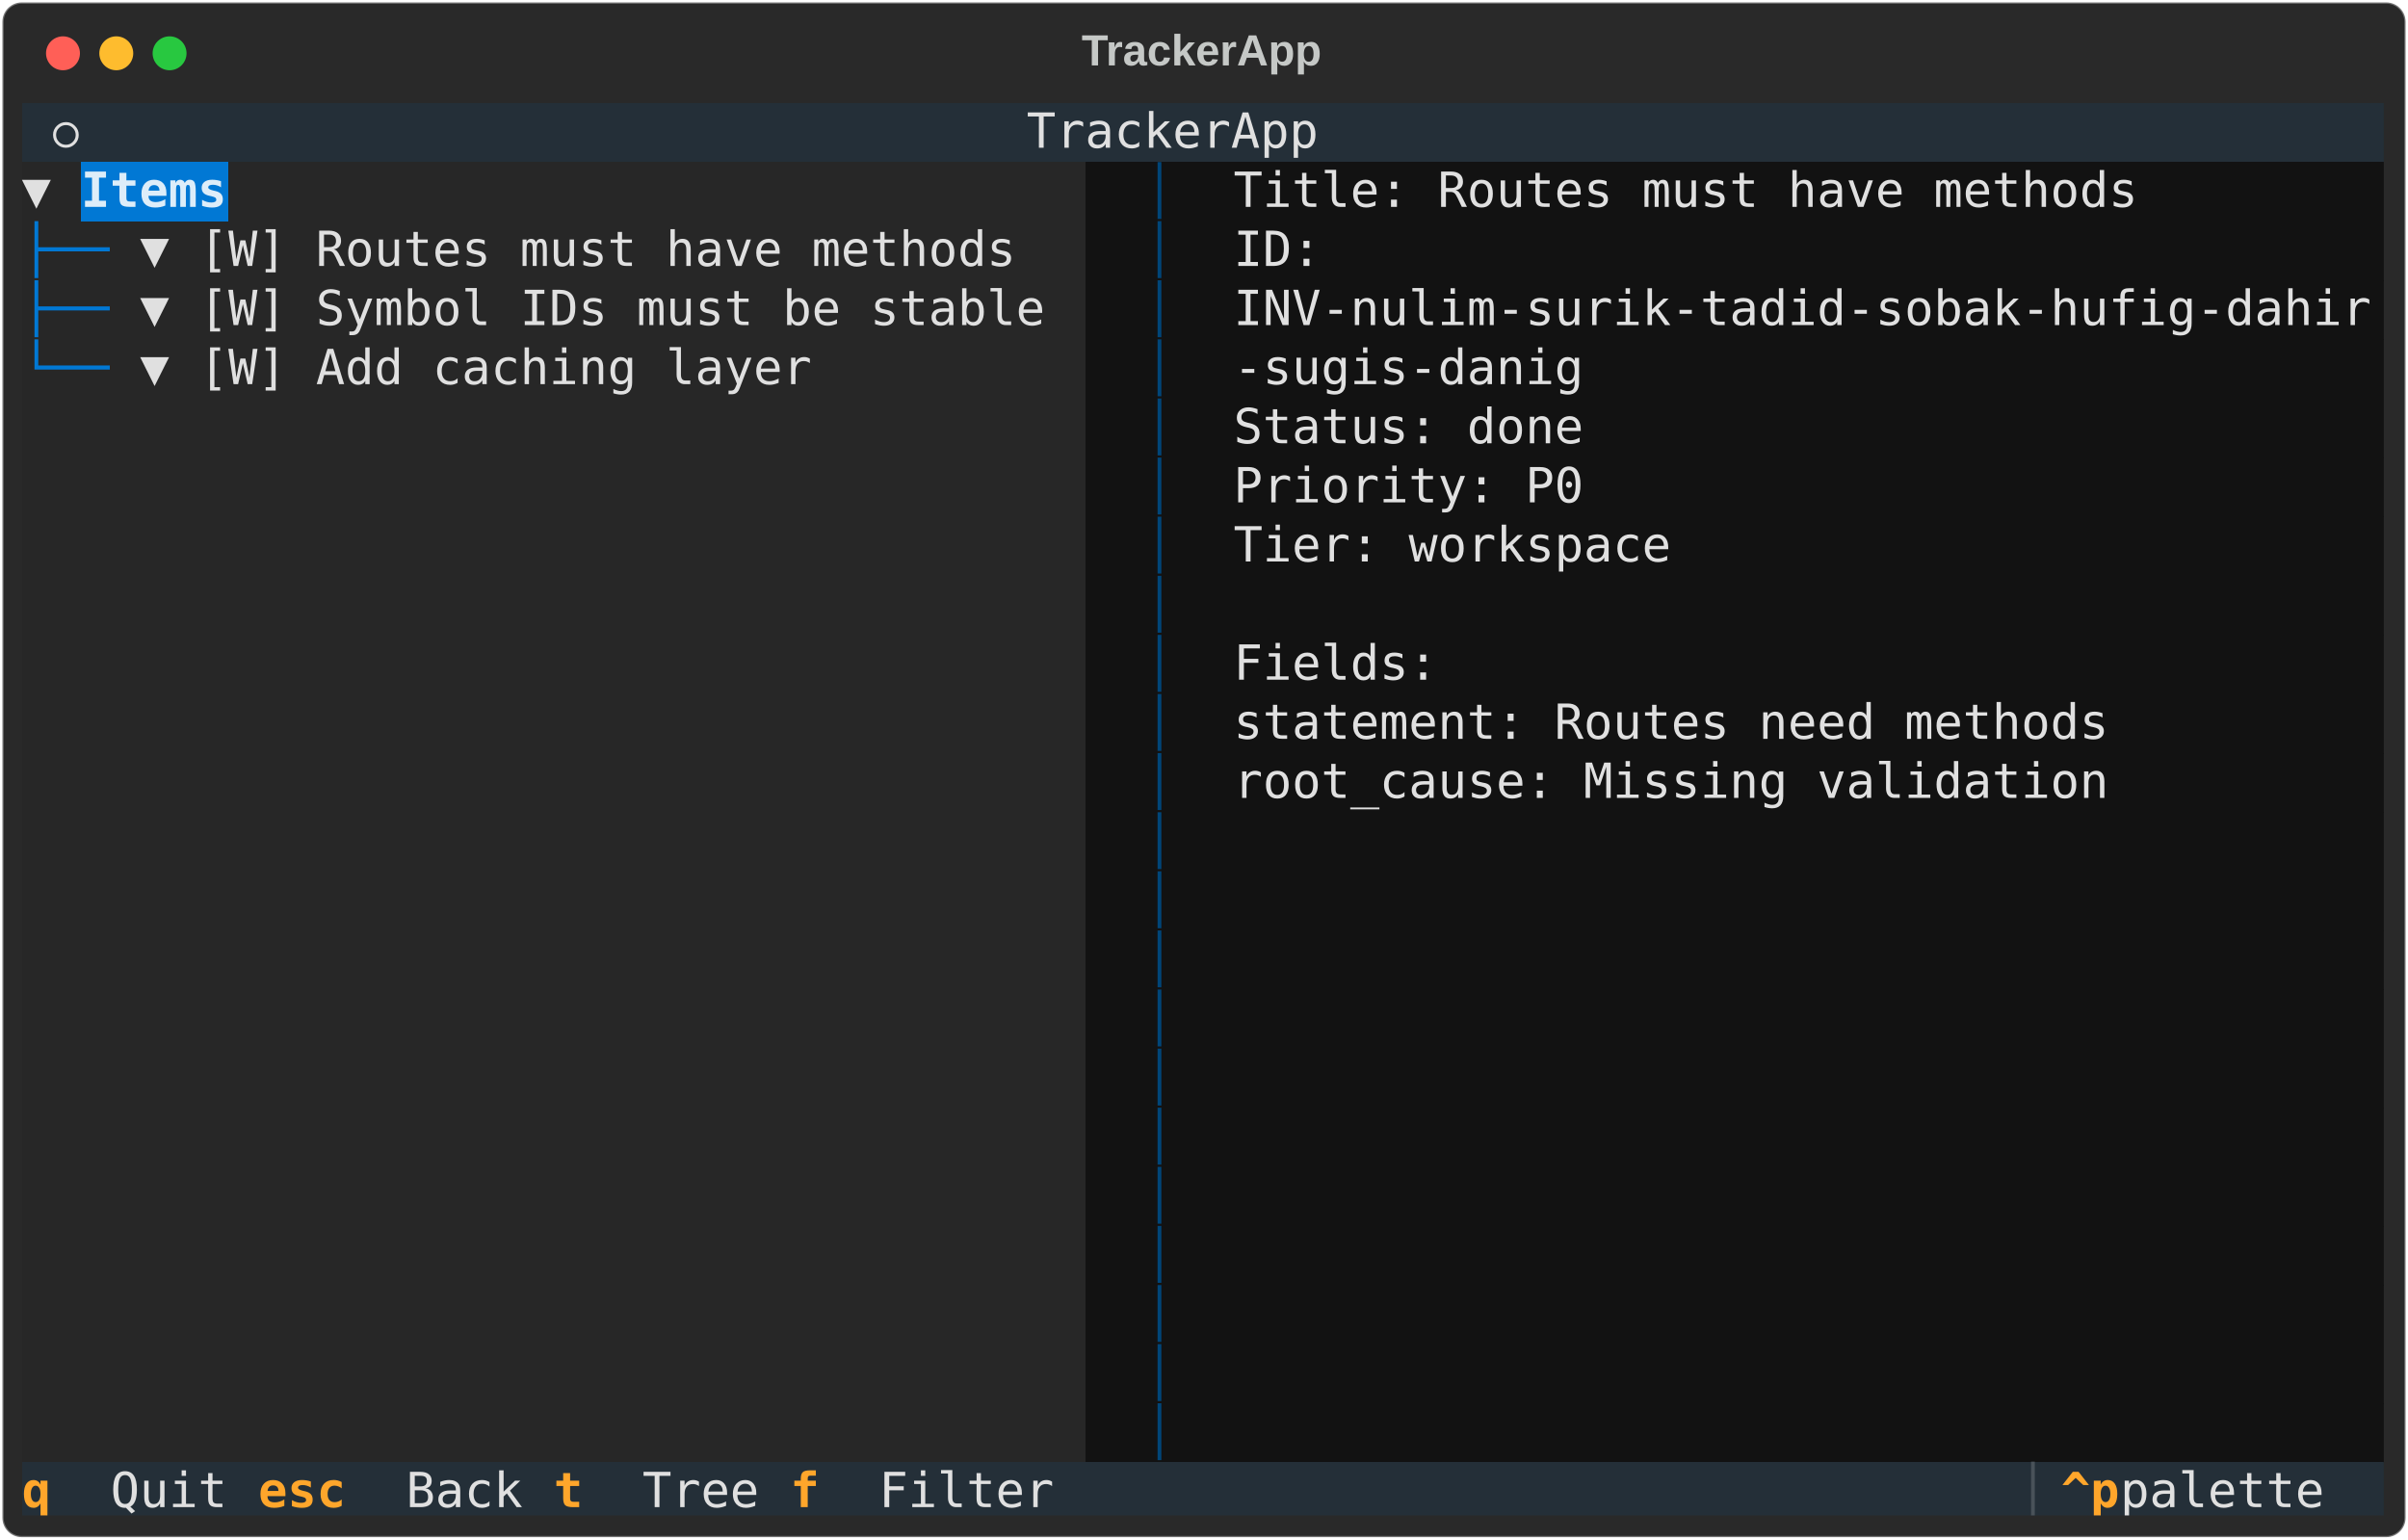
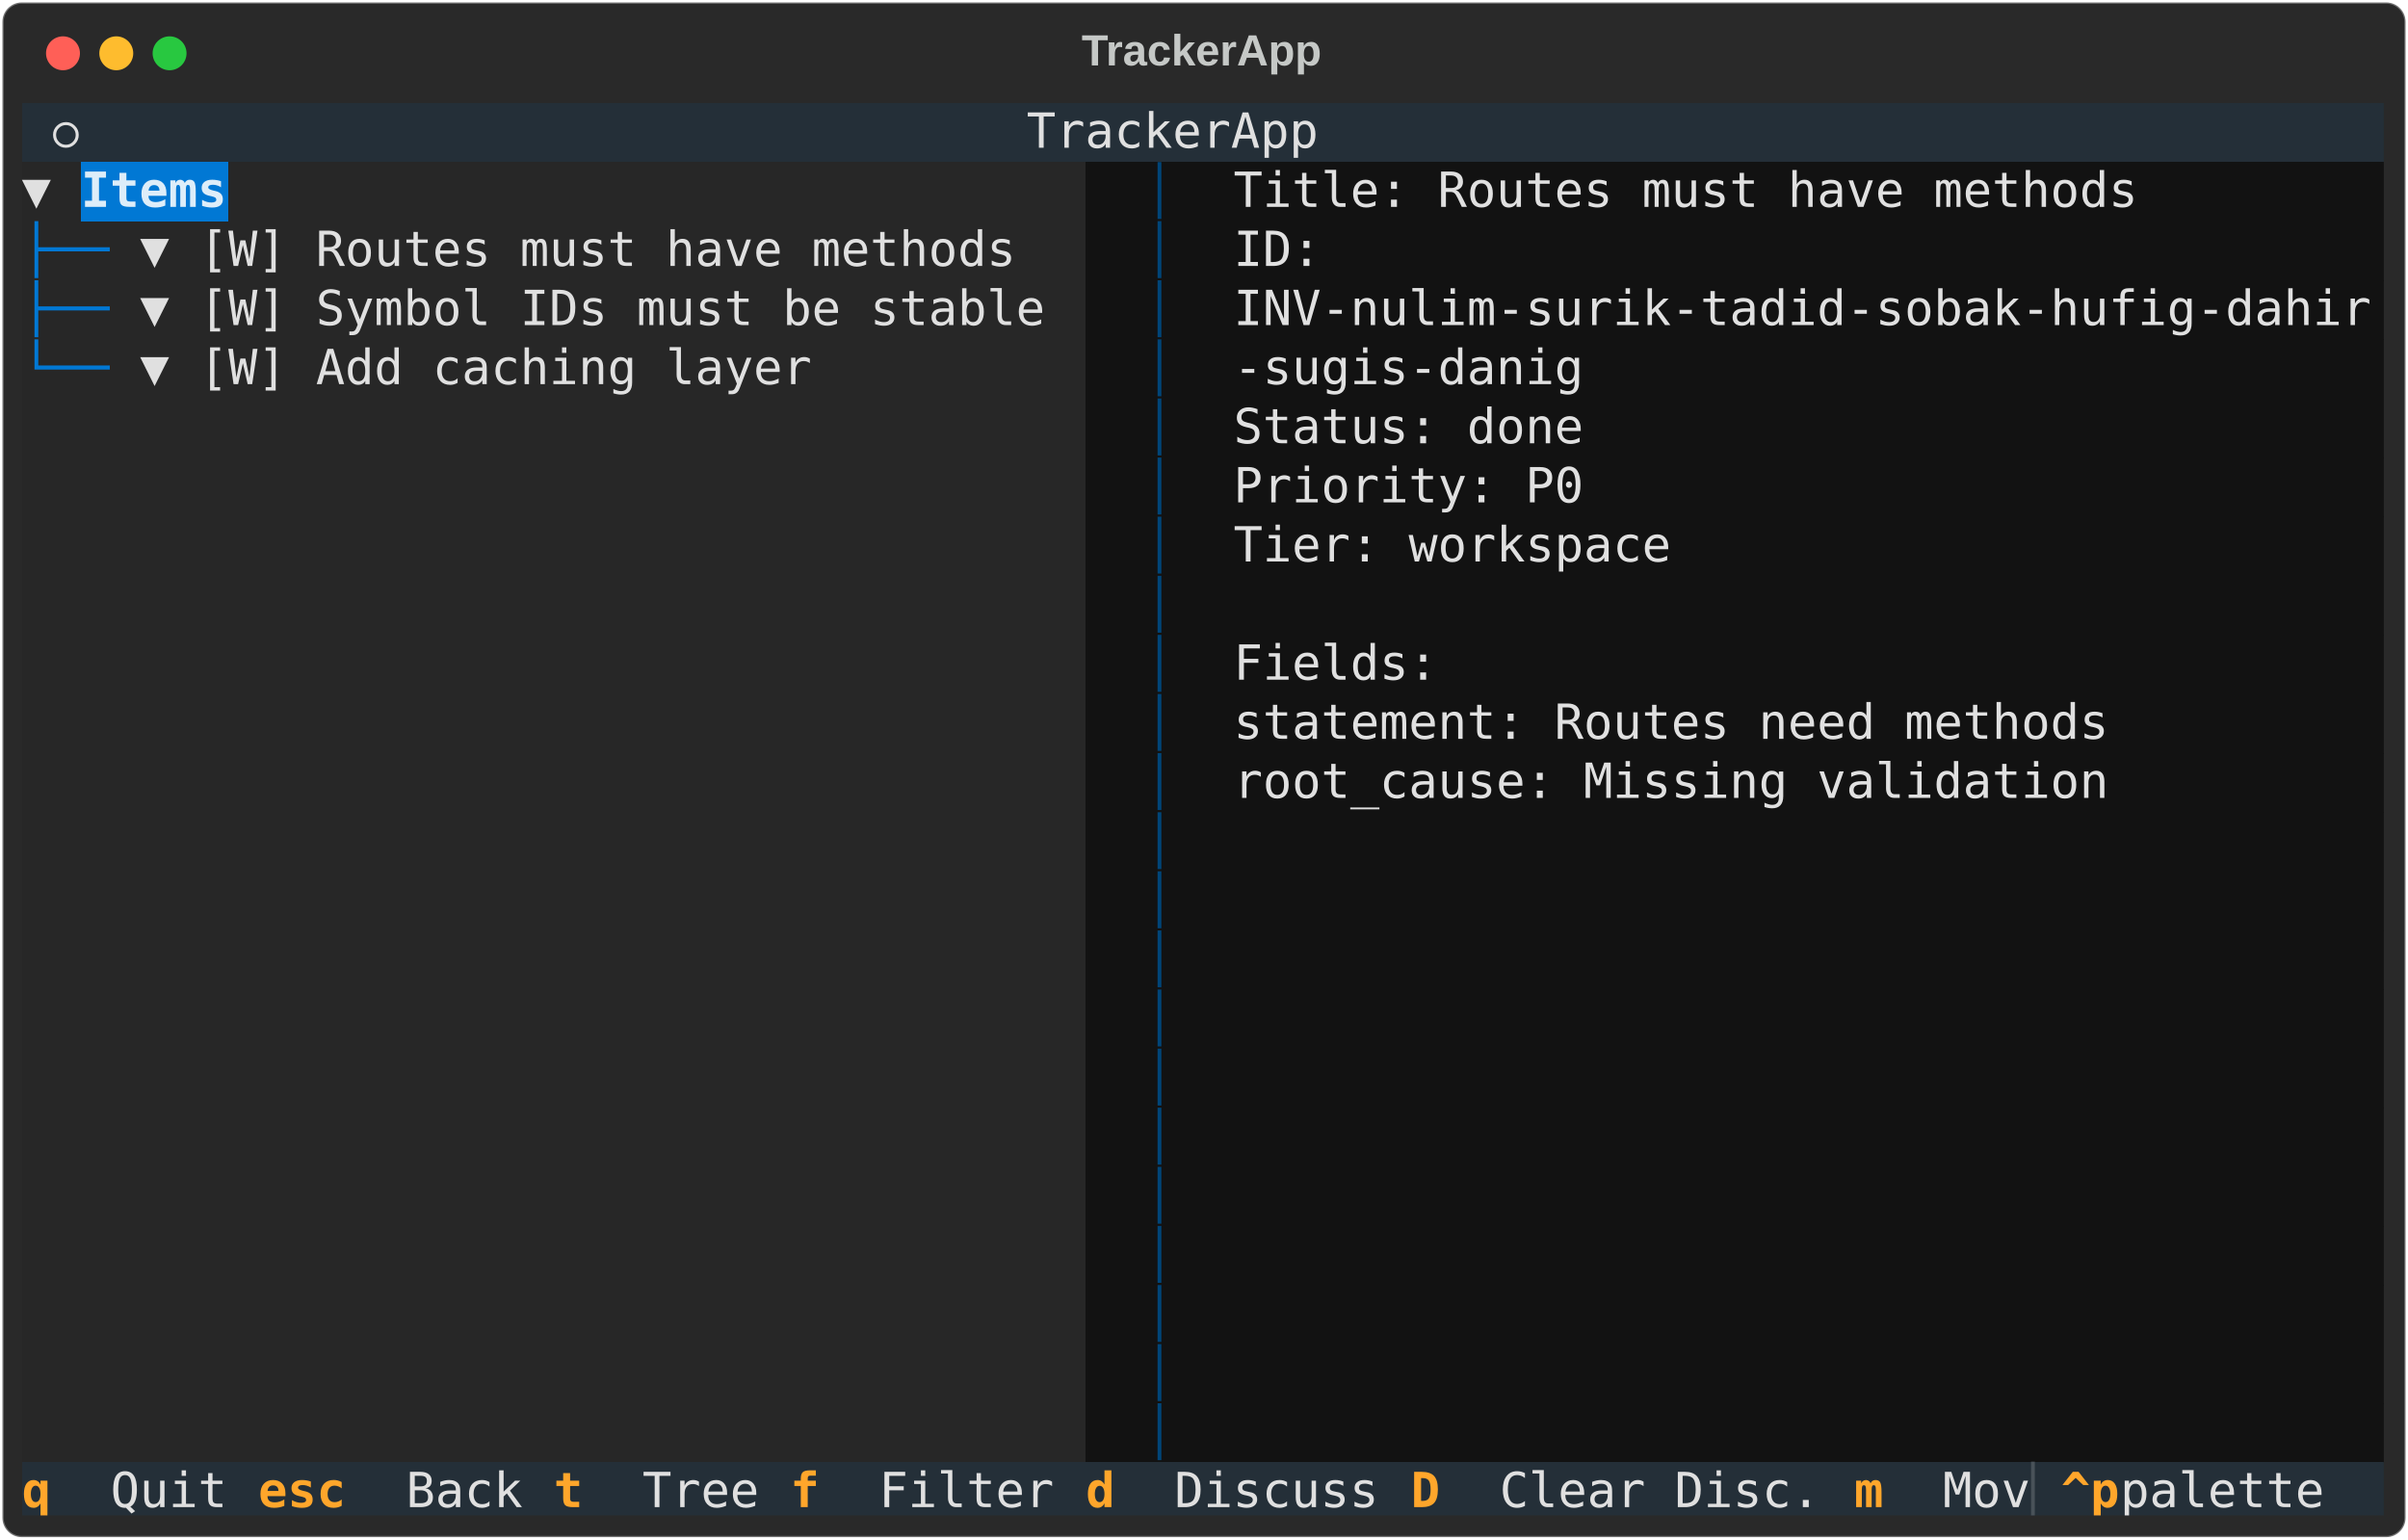
<svg xmlns="http://www.w3.org/2000/svg" class="rich-terminal" viewBox="0 0 994 635.6">
  <style>

    @font-face {
        font-family: "Fira Code";
        src: local("FiraCode-Regular"),
                url("https://cdnjs.cloudflare.com/ajax/libs/firacode/6.2.0/woff2/FiraCode-Regular.woff2") format("woff2"),
                url("https://cdnjs.cloudflare.com/ajax/libs/firacode/6.2.0/woff/FiraCode-Regular.woff") format("woff");
        font-style: normal;
        font-weight: 400;
    }
    @font-face {
        font-family: "Fira Code";
        src: local("FiraCode-Bold"),
                url("https://cdnjs.cloudflare.com/ajax/libs/firacode/6.2.0/woff2/FiraCode-Bold.woff2") format("woff2"),
                url("https://cdnjs.cloudflare.com/ajax/libs/firacode/6.2.0/woff/FiraCode-Bold.woff") format("woff");
        font-style: bold;
        font-weight: 700;
    }

    .terminal-matrix {
        font-family: Fira Code, monospace;
        font-size: 20px;
        line-height: 24.4px;
        font-variant-east-asian: full-width;
    }

    .terminal-title {
        font-size: 18px;
        font-weight: bold;
        font-family: arial;
    }

    .terminal-r1 { fill: #c5c8c6 }
.terminal-r2 { fill: #e0e0e0 }
.terminal-r3 { fill: #ddedf9;font-weight: bold }
.terminal-r4 { fill: #004578 }
.terminal-r5 { fill: #0178d4 }
.terminal-r6 { fill: #ffa62b;font-weight: bold }
.terminal-r7 { fill: #495259 }
    </style>
  <defs>
    <clipPath id="terminal-clip-terminal">
      <rect x="0" y="0" width="975.0" height="584.6" />
    </clipPath>
    <clipPath id="terminal-line-0">
      <rect x="0" y="1.5" width="976" height="24.65" />
    </clipPath>
    <clipPath id="terminal-line-1">
      <rect x="0" y="25.9" width="976" height="24.65" />
    </clipPath>
    <clipPath id="terminal-line-2">
      <rect x="0" y="50.3" width="976" height="24.65" />
    </clipPath>
    <clipPath id="terminal-line-3">
      <rect x="0" y="74.7" width="976" height="24.65" />
    </clipPath>
    <clipPath id="terminal-line-4">
      <rect x="0" y="99.1" width="976" height="24.65" />
    </clipPath>
    <clipPath id="terminal-line-5">
      <rect x="0" y="123.5" width="976" height="24.65" />
    </clipPath>
    <clipPath id="terminal-line-6">
      <rect x="0" y="147.9" width="976" height="24.65" />
    </clipPath>
    <clipPath id="terminal-line-7">
      <rect x="0" y="172.3" width="976" height="24.65" />
    </clipPath>
    <clipPath id="terminal-line-8">
      <rect x="0" y="196.7" width="976" height="24.65" />
    </clipPath>
    <clipPath id="terminal-line-9">
      <rect x="0" y="221.1" width="976" height="24.65" />
    </clipPath>
    <clipPath id="terminal-line-10">
      <rect x="0" y="245.5" width="976" height="24.65" />
    </clipPath>
    <clipPath id="terminal-line-11">
      <rect x="0" y="269.9" width="976" height="24.65" />
    </clipPath>
    <clipPath id="terminal-line-12">
      <rect x="0" y="294.3" width="976" height="24.65" />
    </clipPath>
    <clipPath id="terminal-line-13">
      <rect x="0" y="318.7" width="976" height="24.65" />
    </clipPath>
    <clipPath id="terminal-line-14">
      <rect x="0" y="343.1" width="976" height="24.65" />
    </clipPath>
    <clipPath id="terminal-line-15">
      <rect x="0" y="367.5" width="976" height="24.65" />
    </clipPath>
    <clipPath id="terminal-line-16">
      <rect x="0" y="391.9" width="976" height="24.65" />
    </clipPath>
    <clipPath id="terminal-line-17">
      <rect x="0" y="416.3" width="976" height="24.65" />
    </clipPath>
    <clipPath id="terminal-line-18">
      <rect x="0" y="440.7" width="976" height="24.65" />
    </clipPath>
    <clipPath id="terminal-line-19">
      <rect x="0" y="465.1" width="976" height="24.65" />
    </clipPath>
    <clipPath id="terminal-line-20">
      <rect x="0" y="489.5" width="976" height="24.65" />
    </clipPath>
    <clipPath id="terminal-line-21">
      <rect x="0" y="513.9" width="976" height="24.65" />
    </clipPath>
    <clipPath id="terminal-line-22">
      <rect x="0" y="538.3" width="976" height="24.65" />
    </clipPath>
  </defs>
  <rect fill="#292929" stroke="rgba(255,255,255,0.35)" stroke-width="1" x="1" y="1" width="992" height="633.6" rx="8" />
  <text class="terminal-title" fill="#c5c8c6" text-anchor="middle" x="496" y="27">TrackerApp</text>
  <g transform="translate(26,22)">
    <circle cx="0" cy="0" r="7" fill="#ff5f57" />
    <circle cx="22" cy="0" r="7" fill="#febc2e" />
    <circle cx="44" cy="0" r="7" fill="#28c840" />
  </g>
  <g transform="translate(9, 41)" clip-path="url(#terminal-clip-terminal)">
    <rect fill="#242f38" x="0" y="1.5" width="12.2" height="24.65" shape-rendering="crispEdges" />
    <rect fill="#242f38" x="12.2" y="1.5" width="12.2" height="24.65" shape-rendering="crispEdges" />
    <rect fill="#242f38" x="24.4" y="1.5" width="61" height="24.65" shape-rendering="crispEdges" />
    <rect fill="#242f38" x="85.4" y="1.5" width="12.2" height="24.65" shape-rendering="crispEdges" />
    <rect fill="#242f38" x="97.6" y="1.5" width="317.2" height="24.65" shape-rendering="crispEdges" />
    <rect fill="#242f38" x="414.8" y="1.5" width="122" height="24.65" shape-rendering="crispEdges" />
    <rect fill="#242f38" x="536.8" y="1.5" width="317.2" height="24.65" shape-rendering="crispEdges" />
    <rect fill="#242f38" x="854" y="1.5" width="12.2" height="24.65" shape-rendering="crispEdges" />
    <rect fill="#242f38" x="866.2" y="1.5" width="0" height="24.65" shape-rendering="crispEdges" />
    <rect fill="#242f38" x="866.2" y="1.5" width="109.8" height="24.65" shape-rendering="crispEdges" />
    <rect fill="#272727" x="0" y="25.9" width="24.4" height="24.65" shape-rendering="crispEdges" />
    <rect fill="#0178d4" x="24.4" y="25.9" width="61" height="24.65" shape-rendering="crispEdges" />
    <rect fill="#272727" x="85.4" y="25.9" width="353.8" height="24.65" shape-rendering="crispEdges" />
    <rect fill="#121212" x="439.2" y="25.9" width="24.4" height="24.65" shape-rendering="crispEdges" />
    <rect fill="#121212" x="463.6" y="25.9" width="12.2" height="24.65" shape-rendering="crispEdges" />
    <rect fill="#121212" x="475.8" y="25.9" width="24.4" height="24.65" shape-rendering="crispEdges" />
    <rect fill="#121212" x="500.2" y="25.9" width="378.2" height="24.65" shape-rendering="crispEdges" />
    <rect fill="#121212" x="878.4" y="25.9" width="97.6" height="24.65" shape-rendering="crispEdges" />
    <rect fill="#272727" x="0" y="50.3" width="48.8" height="24.65" shape-rendering="crispEdges" />
    <rect fill="#272727" x="48.8" y="50.3" width="24.4" height="24.65" shape-rendering="crispEdges" />
    <rect fill="#272727" x="73.2" y="50.3" width="341.6" height="24.65" shape-rendering="crispEdges" />
    <rect fill="#272727" x="414.8" y="50.3" width="24.4" height="24.65" shape-rendering="crispEdges" />
    <rect fill="#121212" x="439.2" y="50.3" width="24.4" height="24.65" shape-rendering="crispEdges" />
    <rect fill="#121212" x="463.6" y="50.3" width="12.2" height="24.65" shape-rendering="crispEdges" />
    <rect fill="#121212" x="475.8" y="50.3" width="24.4" height="24.65" shape-rendering="crispEdges" />
    <rect fill="#121212" x="500.2" y="50.3" width="36.6" height="24.65" shape-rendering="crispEdges" />
    <rect fill="#121212" x="536.8" y="50.3" width="439.2" height="24.65" shape-rendering="crispEdges" />
    <rect fill="#272727" x="0" y="74.7" width="48.8" height="24.65" shape-rendering="crispEdges" />
    <rect fill="#272727" x="48.8" y="74.7" width="24.4" height="24.65" shape-rendering="crispEdges" />
    <rect fill="#272727" x="73.2" y="74.7" width="353.8" height="24.65" shape-rendering="crispEdges" />
    <rect fill="#272727" x="427" y="74.7" width="12.2" height="24.65" shape-rendering="crispEdges" />
    <rect fill="#121212" x="439.2" y="74.7" width="24.4" height="24.65" shape-rendering="crispEdges" />
    <rect fill="#121212" x="463.6" y="74.7" width="12.2" height="24.65" shape-rendering="crispEdges" />
    <rect fill="#121212" x="475.8" y="74.7" width="24.4" height="24.65" shape-rendering="crispEdges" />
    <rect fill="#121212" x="500.2" y="74.7" width="475.8" height="24.65" shape-rendering="crispEdges" />
    <rect fill="#272727" x="0" y="99.1" width="48.8" height="24.65" shape-rendering="crispEdges" />
    <rect fill="#272727" x="48.8" y="99.1" width="24.4" height="24.65" shape-rendering="crispEdges" />
    <rect fill="#272727" x="73.2" y="99.1" width="256.2" height="24.65" shape-rendering="crispEdges" />
    <rect fill="#272727" x="329.4" y="99.1" width="109.8" height="24.65" shape-rendering="crispEdges" />
    <rect fill="#121212" x="439.2" y="99.1" width="24.4" height="24.65" shape-rendering="crispEdges" />
    <rect fill="#121212" x="463.6" y="99.1" width="12.2" height="24.65" shape-rendering="crispEdges" />
    <rect fill="#121212" x="475.8" y="99.1" width="24.4" height="24.65" shape-rendering="crispEdges" />
    <rect fill="#121212" x="500.2" y="99.1" width="146.4" height="24.65" shape-rendering="crispEdges" />
    <rect fill="#121212" x="646.6" y="99.1" width="329.4" height="24.65" shape-rendering="crispEdges" />
    <rect fill="#272727" x="0" y="123.5" width="439.2" height="24.65" shape-rendering="crispEdges" />
    <rect fill="#121212" x="439.2" y="123.5" width="24.4" height="24.65" shape-rendering="crispEdges" />
    <rect fill="#121212" x="463.6" y="123.5" width="12.2" height="24.65" shape-rendering="crispEdges" />
    <rect fill="#121212" x="475.8" y="123.5" width="24.4" height="24.65" shape-rendering="crispEdges" />
    <rect fill="#121212" x="500.2" y="123.5" width="146.4" height="24.65" shape-rendering="crispEdges" />
    <rect fill="#121212" x="646.6" y="123.5" width="329.4" height="24.65" shape-rendering="crispEdges" />
    <rect fill="#272727" x="0" y="147.9" width="439.2" height="24.65" shape-rendering="crispEdges" />
    <rect fill="#121212" x="439.2" y="147.9" width="24.4" height="24.65" shape-rendering="crispEdges" />
    <rect fill="#121212" x="463.6" y="147.9" width="12.2" height="24.65" shape-rendering="crispEdges" />
    <rect fill="#121212" x="475.8" y="147.9" width="24.4" height="24.65" shape-rendering="crispEdges" />
    <rect fill="#121212" x="500.2" y="147.9" width="146.4" height="24.65" shape-rendering="crispEdges" />
    <rect fill="#121212" x="646.6" y="147.9" width="329.4" height="24.65" shape-rendering="crispEdges" />
    <rect fill="#272727" x="0" y="172.3" width="439.2" height="24.65" shape-rendering="crispEdges" />
    <rect fill="#121212" x="439.2" y="172.3" width="24.4" height="24.65" shape-rendering="crispEdges" />
    <rect fill="#121212" x="463.6" y="172.3" width="12.2" height="24.65" shape-rendering="crispEdges" />
    <rect fill="#121212" x="475.8" y="172.3" width="24.4" height="24.65" shape-rendering="crispEdges" />
    <rect fill="#121212" x="500.2" y="172.3" width="183" height="24.65" shape-rendering="crispEdges" />
    <rect fill="#121212" x="683.2" y="172.3" width="292.8" height="24.65" shape-rendering="crispEdges" />
    <rect fill="#272727" x="0" y="196.7" width="439.2" height="24.65" shape-rendering="crispEdges" />
    <rect fill="#121212" x="439.2" y="196.7" width="24.4" height="24.65" shape-rendering="crispEdges" />
    <rect fill="#121212" x="463.6" y="196.7" width="12.2" height="24.65" shape-rendering="crispEdges" />
    <rect fill="#121212" x="475.8" y="196.7" width="24.4" height="24.65" shape-rendering="crispEdges" />
    <rect fill="#121212" x="500.2" y="196.7" width="0" height="24.65" shape-rendering="crispEdges" />
    <rect fill="#121212" x="500.2" y="196.7" width="475.8" height="24.65" shape-rendering="crispEdges" />
    <rect fill="#272727" x="0" y="221.1" width="439.2" height="24.65" shape-rendering="crispEdges" />
    <rect fill="#121212" x="439.2" y="221.1" width="24.4" height="24.65" shape-rendering="crispEdges" />
    <rect fill="#121212" x="463.6" y="221.1" width="12.2" height="24.65" shape-rendering="crispEdges" />
    <rect fill="#121212" x="475.8" y="221.1" width="24.4" height="24.65" shape-rendering="crispEdges" />
    <rect fill="#121212" x="500.2" y="221.1" width="85.4" height="24.65" shape-rendering="crispEdges" />
    <rect fill="#121212" x="585.6" y="221.1" width="390.4" height="24.65" shape-rendering="crispEdges" />
    <rect fill="#272727" x="0" y="245.5" width="439.2" height="24.65" shape-rendering="crispEdges" />
    <rect fill="#121212" x="439.2" y="245.5" width="24.4" height="24.65" shape-rendering="crispEdges" />
    <rect fill="#121212" x="463.6" y="245.5" width="12.2" height="24.65" shape-rendering="crispEdges" />
    <rect fill="#121212" x="475.8" y="245.5" width="24.4" height="24.65" shape-rendering="crispEdges" />
    <rect fill="#121212" x="500.2" y="245.5" width="390.4" height="24.65" shape-rendering="crispEdges" />
    <rect fill="#121212" x="890.6" y="245.5" width="85.4" height="24.65" shape-rendering="crispEdges" />
    <rect fill="#272727" x="0" y="269.9" width="439.2" height="24.65" shape-rendering="crispEdges" />
    <rect fill="#121212" x="439.2" y="269.9" width="24.4" height="24.65" shape-rendering="crispEdges" />
    <rect fill="#121212" x="463.6" y="269.9" width="12.2" height="24.65" shape-rendering="crispEdges" />
    <rect fill="#121212" x="475.8" y="269.9" width="24.4" height="24.65" shape-rendering="crispEdges" />
    <rect fill="#121212" x="500.2" y="269.9" width="390.4" height="24.65" shape-rendering="crispEdges" />
    <rect fill="#121212" x="890.6" y="269.9" width="85.4" height="24.65" shape-rendering="crispEdges" />
    <rect fill="#272727" x="0" y="294.3" width="439.2" height="24.65" shape-rendering="crispEdges" />
    <rect fill="#121212" x="439.2" y="294.3" width="24.4" height="24.65" shape-rendering="crispEdges" />
    <rect fill="#121212" x="463.6" y="294.3" width="12.2" height="24.65" shape-rendering="crispEdges" />
    <rect fill="#121212" x="475.8" y="294.3" width="500.2" height="24.65" shape-rendering="crispEdges" />
    <rect fill="#272727" x="0" y="318.7" width="439.2" height="24.65" shape-rendering="crispEdges" />
    <rect fill="#121212" x="439.2" y="318.7" width="24.4" height="24.65" shape-rendering="crispEdges" />
    <rect fill="#121212" x="463.6" y="318.7" width="12.2" height="24.65" shape-rendering="crispEdges" />
    <rect fill="#121212" x="475.8" y="318.7" width="500.2" height="24.65" shape-rendering="crispEdges" />
    <rect fill="#272727" x="0" y="343.1" width="439.2" height="24.65" shape-rendering="crispEdges" />
    <rect fill="#121212" x="439.2" y="343.1" width="24.4" height="24.65" shape-rendering="crispEdges" />
    <rect fill="#121212" x="463.6" y="343.1" width="12.2" height="24.65" shape-rendering="crispEdges" />
    <rect fill="#121212" x="475.8" y="343.1" width="500.2" height="24.65" shape-rendering="crispEdges" />
    <rect fill="#272727" x="0" y="367.5" width="439.2" height="24.65" shape-rendering="crispEdges" />
    <rect fill="#121212" x="439.2" y="367.5" width="24.4" height="24.65" shape-rendering="crispEdges" />
    <rect fill="#121212" x="463.6" y="367.5" width="12.2" height="24.65" shape-rendering="crispEdges" />
    <rect fill="#121212" x="475.8" y="367.5" width="500.2" height="24.65" shape-rendering="crispEdges" />
    <rect fill="#272727" x="0" y="391.9" width="439.2" height="24.65" shape-rendering="crispEdges" />
    <rect fill="#121212" x="439.2" y="391.9" width="24.4" height="24.65" shape-rendering="crispEdges" />
    <rect fill="#121212" x="463.6" y="391.9" width="12.2" height="24.65" shape-rendering="crispEdges" />
    <rect fill="#121212" x="475.8" y="391.9" width="500.2" height="24.65" shape-rendering="crispEdges" />
    <rect fill="#272727" x="0" y="416.3" width="439.2" height="24.65" shape-rendering="crispEdges" />
    <rect fill="#121212" x="439.2" y="416.3" width="24.4" height="24.65" shape-rendering="crispEdges" />
    <rect fill="#121212" x="463.6" y="416.3" width="12.2" height="24.65" shape-rendering="crispEdges" />
    <rect fill="#121212" x="475.8" y="416.3" width="500.2" height="24.65" shape-rendering="crispEdges" />
    <rect fill="#272727" x="0" y="440.7" width="439.2" height="24.65" shape-rendering="crispEdges" />
    <rect fill="#121212" x="439.2" y="440.7" width="24.4" height="24.65" shape-rendering="crispEdges" />
    <rect fill="#121212" x="463.6" y="440.7" width="12.2" height="24.65" shape-rendering="crispEdges" />
    <rect fill="#121212" x="475.8" y="440.7" width="500.2" height="24.65" shape-rendering="crispEdges" />
    <rect fill="#272727" x="0" y="465.1" width="439.2" height="24.65" shape-rendering="crispEdges" />
    <rect fill="#121212" x="439.2" y="465.1" width="24.4" height="24.65" shape-rendering="crispEdges" />
    <rect fill="#121212" x="463.6" y="465.1" width="12.2" height="24.65" shape-rendering="crispEdges" />
    <rect fill="#121212" x="475.8" y="465.1" width="500.2" height="24.65" shape-rendering="crispEdges" />
    <rect fill="#272727" x="0" y="489.5" width="439.2" height="24.65" shape-rendering="crispEdges" />
    <rect fill="#121212" x="439.2" y="489.5" width="24.4" height="24.65" shape-rendering="crispEdges" />
    <rect fill="#121212" x="463.6" y="489.5" width="12.2" height="24.65" shape-rendering="crispEdges" />
    <rect fill="#121212" x="475.8" y="489.5" width="500.2" height="24.65" shape-rendering="crispEdges" />
    <rect fill="#272727" x="0" y="513.9" width="439.2" height="24.65" shape-rendering="crispEdges" />
    <rect fill="#121212" x="439.2" y="513.9" width="24.4" height="24.65" shape-rendering="crispEdges" />
    <rect fill="#121212" x="463.6" y="513.9" width="12.2" height="24.65" shape-rendering="crispEdges" />
    <rect fill="#121212" x="475.8" y="513.9" width="500.2" height="24.65" shape-rendering="crispEdges" />
    <rect fill="#272727" x="0" y="538.3" width="439.2" height="24.65" shape-rendering="crispEdges" />
    <rect fill="#121212" x="439.2" y="538.3" width="24.4" height="24.65" shape-rendering="crispEdges" />
    <rect fill="#121212" x="463.6" y="538.3" width="12.2" height="24.65" shape-rendering="crispEdges" />
    <rect fill="#121212" x="475.8" y="538.3" width="500.2" height="24.65" shape-rendering="crispEdges" />
    <rect fill="#242f38" x="0" y="562.7" width="36.6" height="24.65" shape-rendering="crispEdges" />
    <rect fill="#242f38" x="36.6" y="562.7" width="61" height="24.65" shape-rendering="crispEdges" />
    <rect fill="#242f38" x="97.6" y="562.7" width="61" height="24.65" shape-rendering="crispEdges" />
    <rect fill="#242f38" x="158.6" y="562.7" width="61" height="24.65" shape-rendering="crispEdges" />
    <rect fill="#242f38" x="219.6" y="562.7" width="36.6" height="24.65" shape-rendering="crispEdges" />
    <rect fill="#242f38" x="256.2" y="562.7" width="61" height="24.65" shape-rendering="crispEdges" />
    <rect fill="#242f38" x="317.2" y="562.7" width="36.6" height="24.65" shape-rendering="crispEdges" />
    <rect fill="#242f38" x="353.8" y="562.7" width="85.4" height="24.65" shape-rendering="crispEdges" />
-     <rect fill="#242f38" x="439.2" y="562.7" width="390.4" height="24.65" shape-rendering="crispEdges" />
+     <rect fill="#242f38" x="439.2" y="562.7" width="36.6" height="24.65" shape-rendering="crispEdges" />
+     <rect fill="#242f38" x="475.8" y="562.7" width="97.6" height="24.65" shape-rendering="crispEdges" />
+     <rect fill="#242f38" x="573.4" y="562.7" width="36.6" height="24.65" shape-rendering="crispEdges" />
+     <rect fill="#242f38" x="610" y="562.7" width="146.4" height="24.65" shape-rendering="crispEdges" />
+     <rect fill="#242f38" x="756.4" y="562.7" width="36.6" height="24.65" shape-rendering="crispEdges" />
+     <rect fill="#242f38" x="793" y="562.7" width="36.6" height="24.65" shape-rendering="crispEdges" />
    <rect fill="#242f38" x="829.6" y="562.7" width="12.2" height="24.65" shape-rendering="crispEdges" />
    <rect fill="#242f38" x="841.8" y="562.7" width="24.4" height="24.65" shape-rendering="crispEdges" />
    <rect fill="#242f38" x="866.2" y="562.7" width="97.6" height="24.65" shape-rendering="crispEdges" />
    <rect fill="#242f38" x="963.8" y="562.7" width="12.2" height="24.65" shape-rendering="crispEdges" />
    <g class="terminal-matrix">
      <text class="terminal-r2" x="12.2" y="20" textLength="12.2" clip-path="url(#terminal-line-0)">⭘</text>
      <text class="terminal-r2" x="414.8" y="20" textLength="122" clip-path="url(#terminal-line-0)">TrackerApp</text>
      <text class="terminal-r1" x="976" y="20" textLength="12.2" clip-path="url(#terminal-line-0)">
</text>
      <text class="terminal-r2" x="0" y="44.4" textLength="24.4" clip-path="url(#terminal-line-1)">▼ </text>
      <text class="terminal-r3" x="24.4" y="44.4" textLength="61" clip-path="url(#terminal-line-1)">Items</text>
      <text class="terminal-r4" x="463.6" y="44.4" textLength="12.2" clip-path="url(#terminal-line-1)">│</text>
      <text class="terminal-r2" x="500.2" y="44.4" textLength="378.2" clip-path="url(#terminal-line-1)">Title: Routes must have methods</text>
      <text class="terminal-r1" x="976" y="44.4" textLength="12.2" clip-path="url(#terminal-line-1)">
</text>
      <text class="terminal-r5" x="0" y="68.8" textLength="48.8" clip-path="url(#terminal-line-2)">├── </text>
      <text class="terminal-r2" x="48.8" y="68.8" textLength="24.4" clip-path="url(#terminal-line-2)">▼ </text>
      <text class="terminal-r2" x="73.2" y="68.8" textLength="341.6" clip-path="url(#terminal-line-2)">[W] Routes must have methods</text>
      <text class="terminal-r4" x="463.6" y="68.8" textLength="12.2" clip-path="url(#terminal-line-2)">│</text>
      <text class="terminal-r2" x="500.2" y="68.8" textLength="36.6" clip-path="url(#terminal-line-2)">ID:</text>
      <text class="terminal-r1" x="976" y="68.8" textLength="12.2" clip-path="url(#terminal-line-2)">
</text>
      <text class="terminal-r5" x="0" y="93.2" textLength="48.8" clip-path="url(#terminal-line-3)">├── </text>
      <text class="terminal-r2" x="48.8" y="93.2" textLength="24.4" clip-path="url(#terminal-line-3)">▼ </text>
      <text class="terminal-r2" x="73.2" y="93.2" textLength="353.8" clip-path="url(#terminal-line-3)">[W] Symbol IDs must be stable</text>
      <text class="terminal-r4" x="463.6" y="93.2" textLength="12.2" clip-path="url(#terminal-line-3)">│</text>
      <text class="terminal-r2" x="500.2" y="93.2" textLength="475.8" clip-path="url(#terminal-line-3)">INV-nulim-surik-tadid-sobak-hufig-dahir</text>
      <text class="terminal-r1" x="976" y="93.2" textLength="12.2" clip-path="url(#terminal-line-3)">
</text>
      <text class="terminal-r5" x="0" y="117.6" textLength="48.8" clip-path="url(#terminal-line-4)">└── </text>
      <text class="terminal-r2" x="48.8" y="117.6" textLength="24.4" clip-path="url(#terminal-line-4)">▼ </text>
      <text class="terminal-r2" x="73.2" y="117.6" textLength="256.2" clip-path="url(#terminal-line-4)">[W] Add caching layer</text>
      <text class="terminal-r4" x="463.6" y="117.6" textLength="12.2" clip-path="url(#terminal-line-4)">│</text>
      <text class="terminal-r2" x="500.2" y="117.6" textLength="146.4" clip-path="url(#terminal-line-4)">-sugis-danig</text>
      <text class="terminal-r1" x="976" y="117.6" textLength="12.2" clip-path="url(#terminal-line-4)">
</text>
      <text class="terminal-r4" x="463.6" y="142" textLength="12.2" clip-path="url(#terminal-line-5)">│</text>
      <text class="terminal-r2" x="500.2" y="142" textLength="146.4" clip-path="url(#terminal-line-5)">Status: done</text>
      <text class="terminal-r1" x="976" y="142" textLength="12.2" clip-path="url(#terminal-line-5)">
</text>
      <text class="terminal-r4" x="463.6" y="166.4" textLength="12.2" clip-path="url(#terminal-line-6)">│</text>
      <text class="terminal-r2" x="500.2" y="166.4" textLength="146.4" clip-path="url(#terminal-line-6)">Priority: P0</text>
      <text class="terminal-r1" x="976" y="166.4" textLength="12.2" clip-path="url(#terminal-line-6)">
</text>
      <text class="terminal-r4" x="463.6" y="190.8" textLength="12.2" clip-path="url(#terminal-line-7)">│</text>
      <text class="terminal-r2" x="500.2" y="190.8" textLength="183" clip-path="url(#terminal-line-7)">Tier: workspace</text>
      <text class="terminal-r1" x="976" y="190.8" textLength="12.2" clip-path="url(#terminal-line-7)">
</text>
      <text class="terminal-r4" x="463.6" y="215.2" textLength="12.2" clip-path="url(#terminal-line-8)">│</text>
      <text class="terminal-r1" x="976" y="215.2" textLength="12.2" clip-path="url(#terminal-line-8)">
</text>
      <text class="terminal-r4" x="463.6" y="239.6" textLength="12.2" clip-path="url(#terminal-line-9)">│</text>
      <text class="terminal-r2" x="500.2" y="239.6" textLength="85.4" clip-path="url(#terminal-line-9)">Fields:</text>
      <text class="terminal-r1" x="976" y="239.6" textLength="12.2" clip-path="url(#terminal-line-9)">
</text>
      <text class="terminal-r4" x="463.6" y="264" textLength="12.2" clip-path="url(#terminal-line-10)">│</text>
      <text class="terminal-r2" x="500.2" y="264" textLength="390.4" clip-path="url(#terminal-line-10)">  statement: Routes need methods</text>
      <text class="terminal-r1" x="976" y="264" textLength="12.2" clip-path="url(#terminal-line-10)">
</text>
      <text class="terminal-r4" x="463.6" y="288.4" textLength="12.2" clip-path="url(#terminal-line-11)">│</text>
      <text class="terminal-r2" x="500.2" y="288.4" textLength="390.4" clip-path="url(#terminal-line-11)">  root_cause: Missing validation</text>
      <text class="terminal-r1" x="976" y="288.4" textLength="12.2" clip-path="url(#terminal-line-11)">
</text>
      <text class="terminal-r4" x="463.6" y="312.8" textLength="12.2" clip-path="url(#terminal-line-12)">│</text>
      <text class="terminal-r1" x="976" y="312.8" textLength="12.2" clip-path="url(#terminal-line-12)">
</text>
      <text class="terminal-r4" x="463.6" y="337.2" textLength="12.2" clip-path="url(#terminal-line-13)">│</text>
      <text class="terminal-r1" x="976" y="337.2" textLength="12.2" clip-path="url(#terminal-line-13)">
</text>
      <text class="terminal-r4" x="463.6" y="361.6" textLength="12.2" clip-path="url(#terminal-line-14)">│</text>
      <text class="terminal-r1" x="976" y="361.6" textLength="12.2" clip-path="url(#terminal-line-14)">
</text>
      <text class="terminal-r4" x="463.6" y="386" textLength="12.2" clip-path="url(#terminal-line-15)">│</text>
      <text class="terminal-r1" x="976" y="386" textLength="12.2" clip-path="url(#terminal-line-15)">
</text>
      <text class="terminal-r4" x="463.6" y="410.4" textLength="12.2" clip-path="url(#terminal-line-16)">│</text>
      <text class="terminal-r1" x="976" y="410.4" textLength="12.2" clip-path="url(#terminal-line-16)">
</text>
      <text class="terminal-r4" x="463.6" y="434.8" textLength="12.2" clip-path="url(#terminal-line-17)">│</text>
      <text class="terminal-r1" x="976" y="434.8" textLength="12.2" clip-path="url(#terminal-line-17)">
</text>
      <text class="terminal-r4" x="463.6" y="459.2" textLength="12.2" clip-path="url(#terminal-line-18)">│</text>
      <text class="terminal-r1" x="976" y="459.2" textLength="12.2" clip-path="url(#terminal-line-18)">
</text>
      <text class="terminal-r4" x="463.6" y="483.6" textLength="12.2" clip-path="url(#terminal-line-19)">│</text>
      <text class="terminal-r1" x="976" y="483.6" textLength="12.2" clip-path="url(#terminal-line-19)">
</text>
      <text class="terminal-r4" x="463.6" y="508" textLength="12.2" clip-path="url(#terminal-line-20)">│</text>
      <text class="terminal-r1" x="976" y="508" textLength="12.2" clip-path="url(#terminal-line-20)">
</text>
      <text class="terminal-r4" x="463.6" y="532.4" textLength="12.2" clip-path="url(#terminal-line-21)">│</text>
      <text class="terminal-r1" x="976" y="532.4" textLength="12.2" clip-path="url(#terminal-line-21)">
</text>
      <text class="terminal-r4" x="463.6" y="556.8" textLength="12.2" clip-path="url(#terminal-line-22)">│</text>
      <text class="terminal-r1" x="976" y="556.8" textLength="12.2" clip-path="url(#terminal-line-22)">
</text>
      <text class="terminal-r6" x="0" y="581.2" textLength="36.6" clip-path="url(#terminal-line-23)"> q </text>
      <text class="terminal-r2" x="36.6" y="581.2" textLength="61" clip-path="url(#terminal-line-23)">Quit </text>
      <text class="terminal-r6" x="97.6" y="581.2" textLength="61" clip-path="url(#terminal-line-23)"> esc </text>
      <text class="terminal-r2" x="158.6" y="581.2" textLength="61" clip-path="url(#terminal-line-23)">Back </text>
      <text class="terminal-r6" x="219.6" y="581.2" textLength="36.6" clip-path="url(#terminal-line-23)"> t </text>
      <text class="terminal-r2" x="256.2" y="581.2" textLength="61" clip-path="url(#terminal-line-23)">Tree </text>
      <text class="terminal-r6" x="317.2" y="581.2" textLength="36.6" clip-path="url(#terminal-line-23)"> f </text>
      <text class="terminal-r2" x="353.8" y="581.2" textLength="85.4" clip-path="url(#terminal-line-23)">Filter </text>
+       <text class="terminal-r6" x="439.2" y="581.2" textLength="36.6" clip-path="url(#terminal-line-23)"> d </text>
+       <text class="terminal-r2" x="475.8" y="581.2" textLength="97.6" clip-path="url(#terminal-line-23)">Discuss </text>
+       <text class="terminal-r6" x="573.4" y="581.2" textLength="36.6" clip-path="url(#terminal-line-23)"> D </text>
+       <text class="terminal-r2" x="610" y="581.2" textLength="146.4" clip-path="url(#terminal-line-23)">Clear Disc. </text>
+       <text class="terminal-r6" x="756.4" y="581.2" textLength="36.6" clip-path="url(#terminal-line-23)"> m </text>
+       <text class="terminal-r2" x="793" y="581.2" textLength="36.6" clip-path="url(#terminal-line-23)">Mov</text>
      <text class="terminal-r7" x="829.6" y="581.2" textLength="12.2" clip-path="url(#terminal-line-23)">▏</text>
      <text class="terminal-r6" x="841.8" y="581.2" textLength="24.4" clip-path="url(#terminal-line-23)">^p</text>
      <text class="terminal-r2" x="866.2" y="581.2" textLength="97.6" clip-path="url(#terminal-line-23)"> palette</text>
    </g>
  </g>
</svg>
